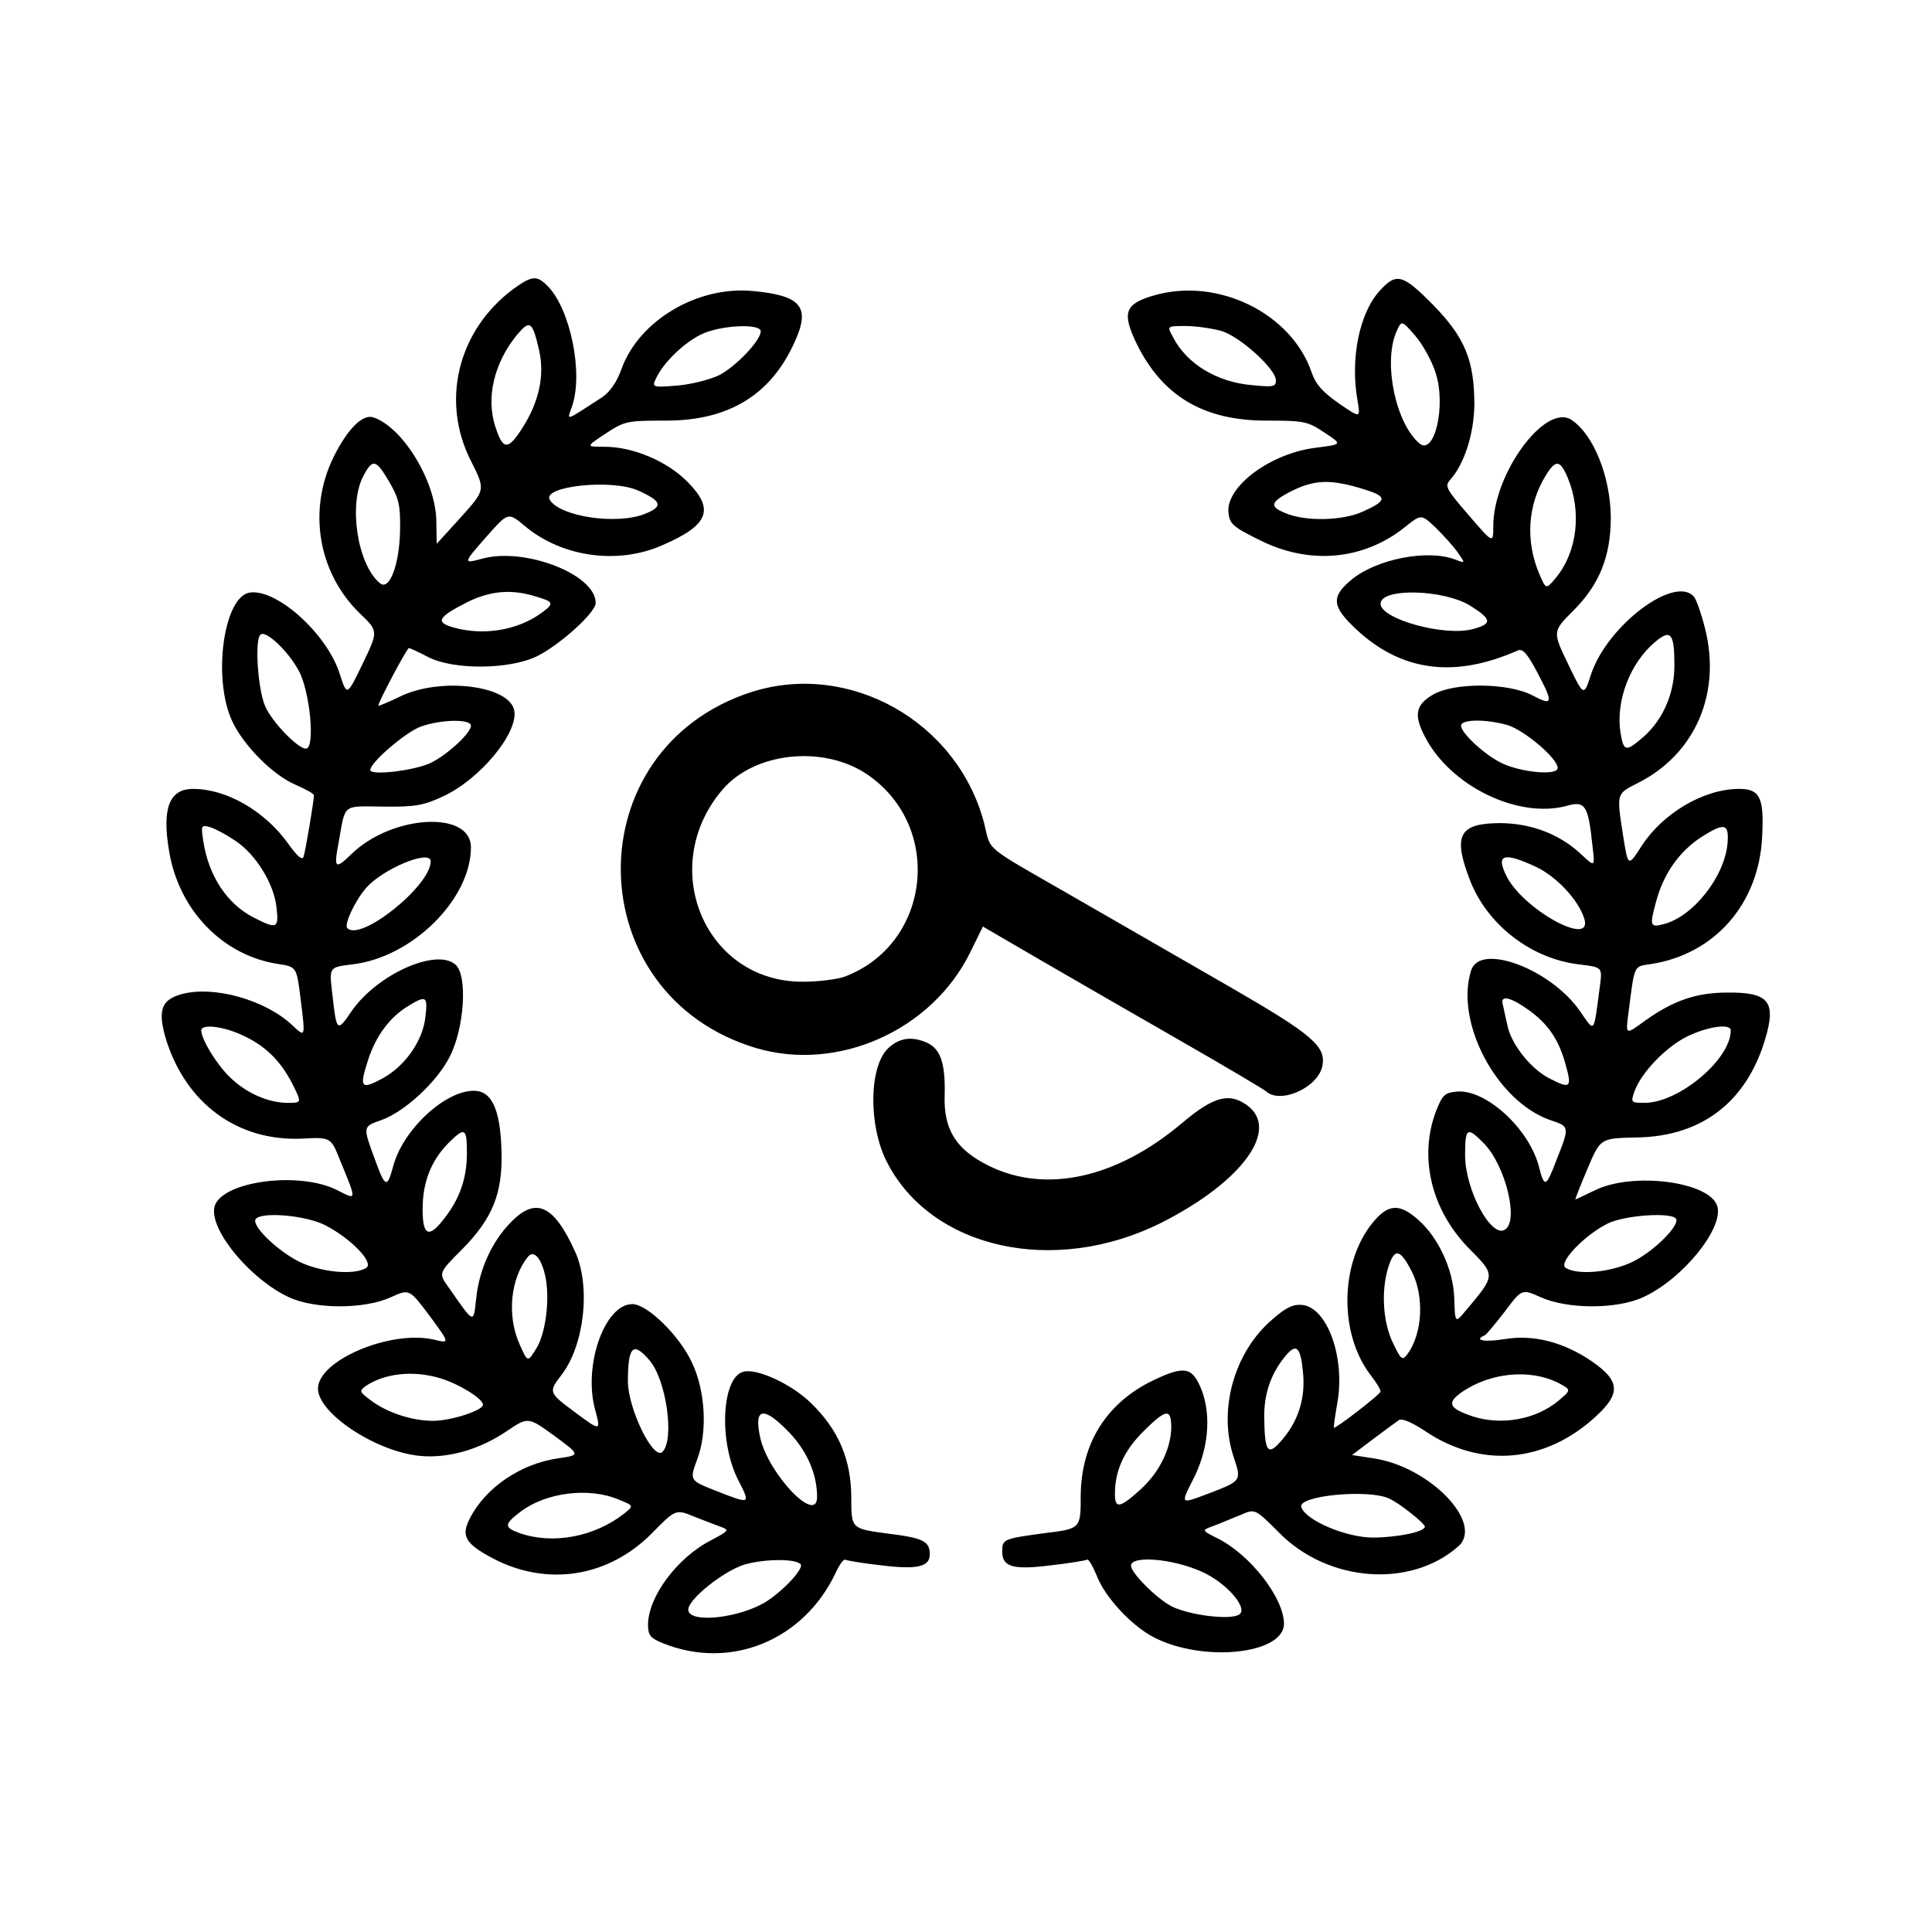
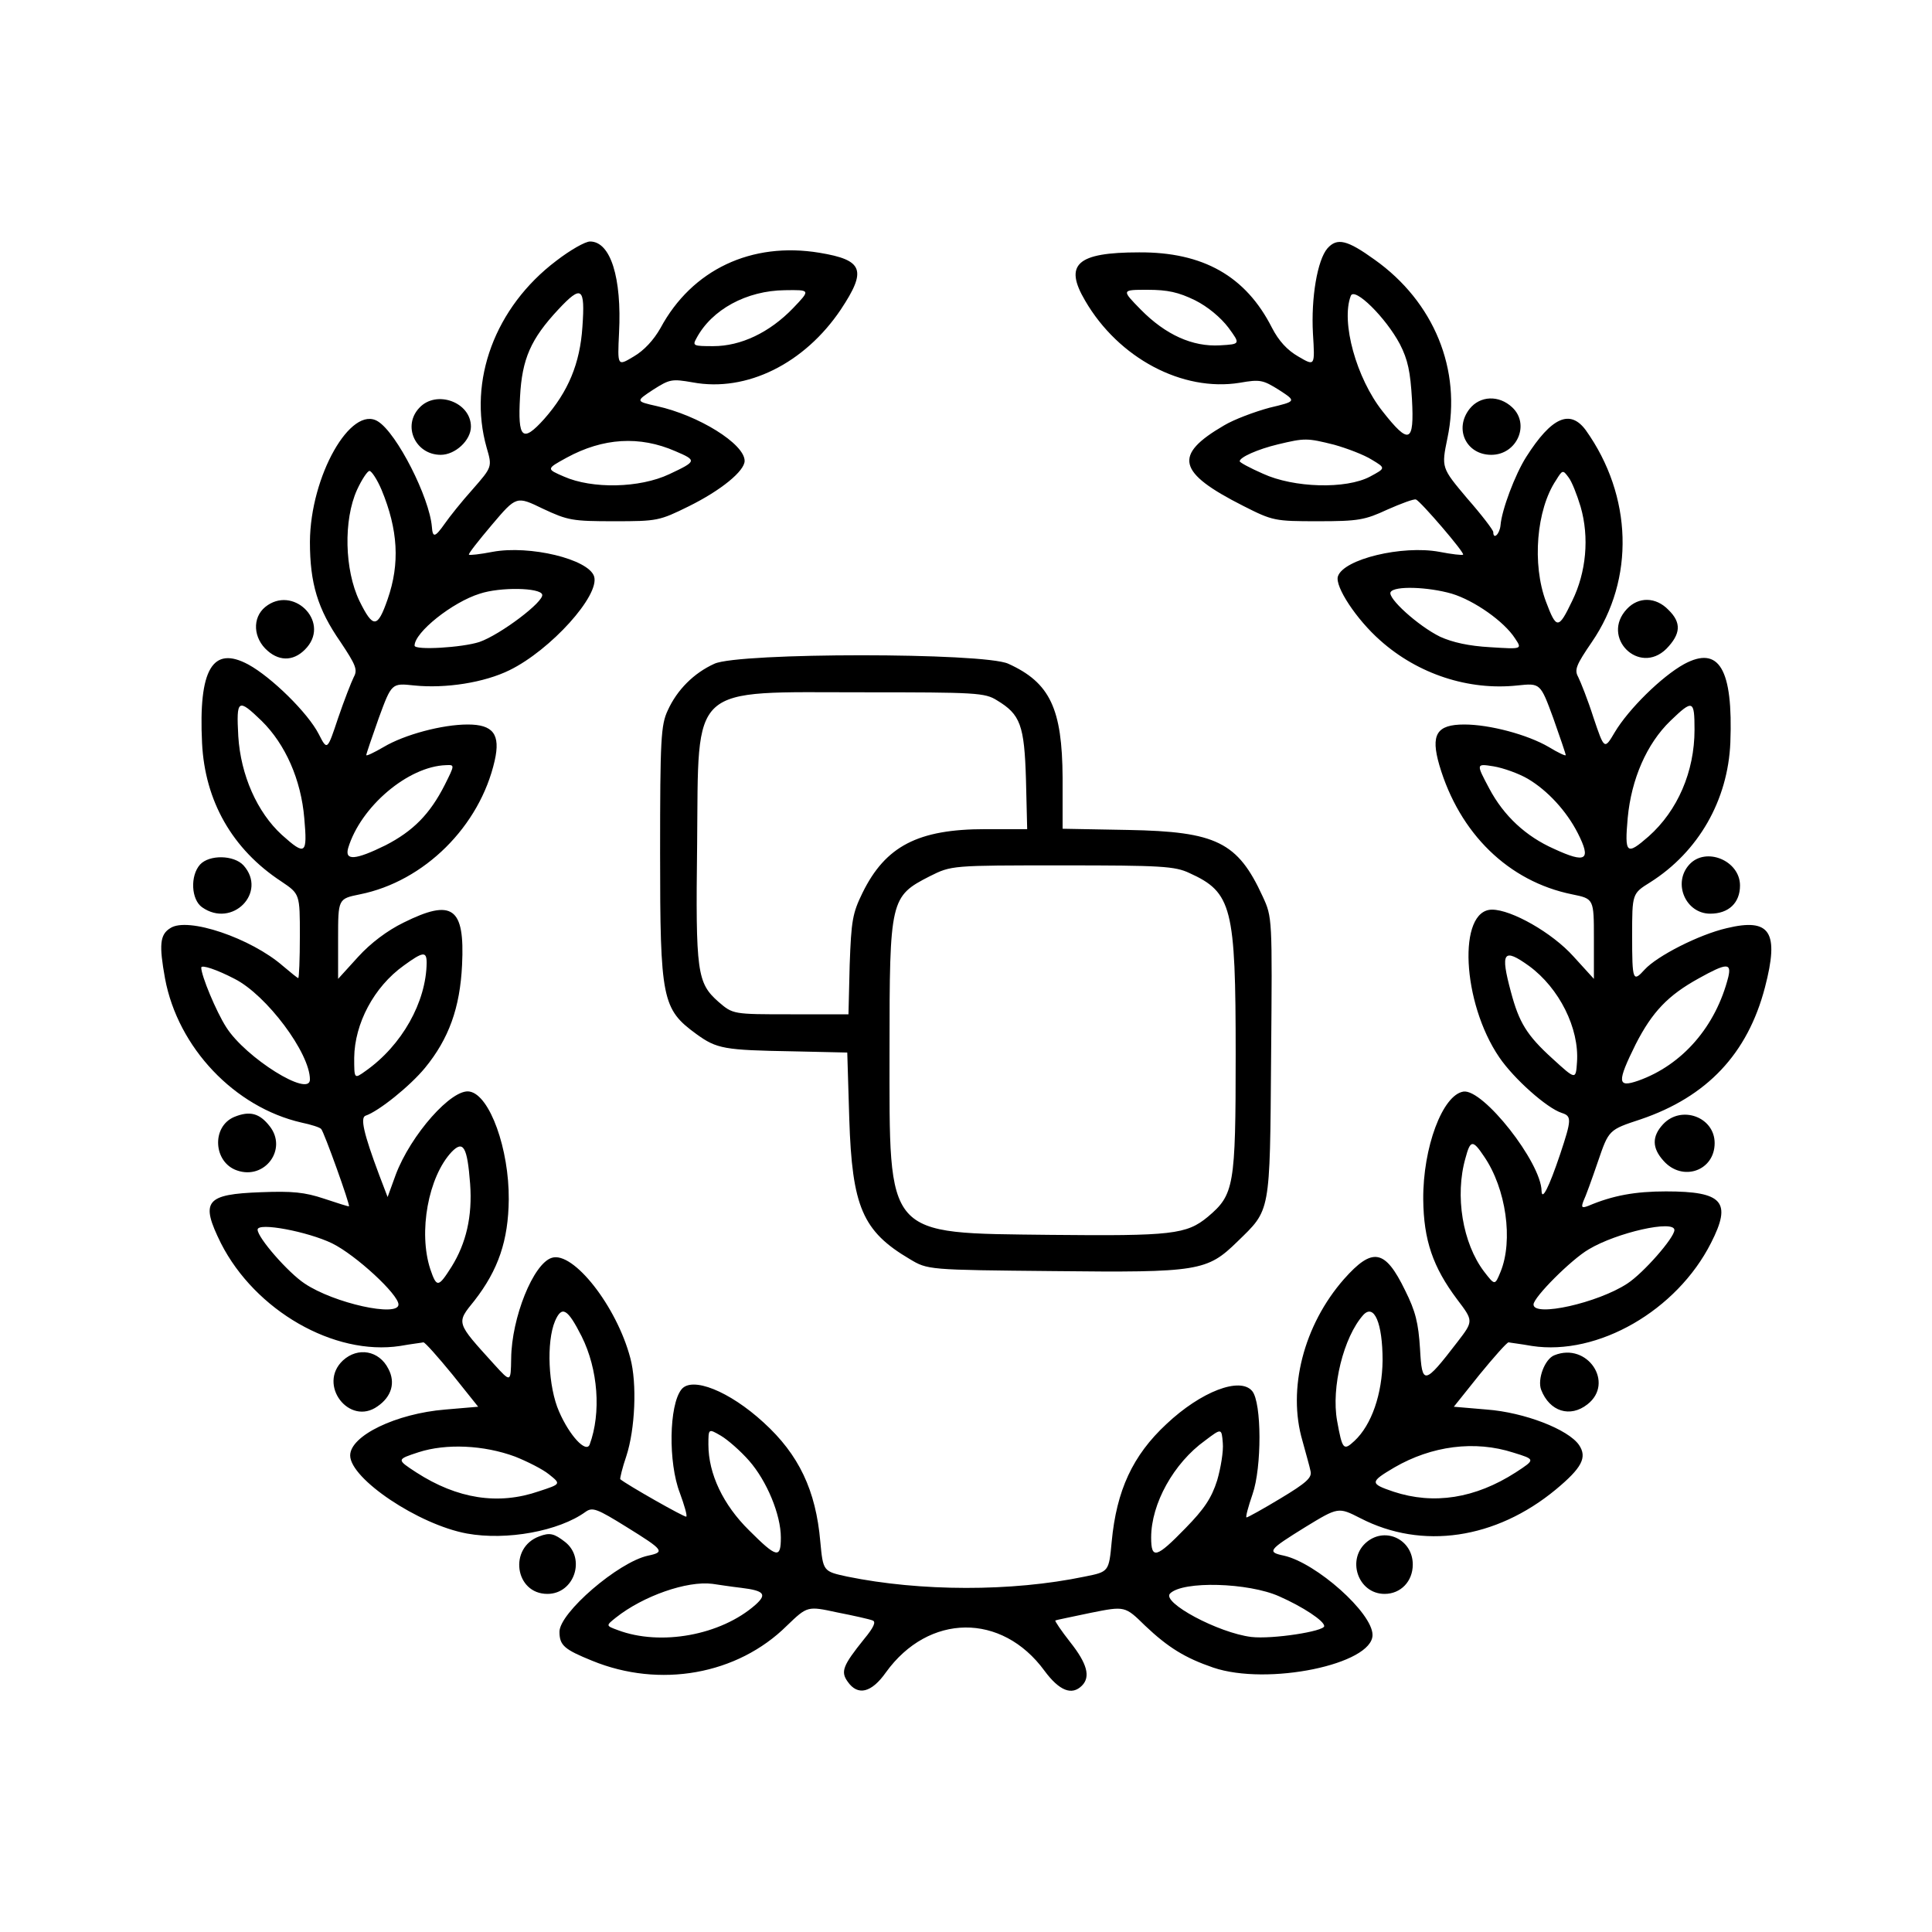
<svg xmlns="http://www.w3.org/2000/svg" viewBox="0 0 24 24" fill="currentColor">
  <g transform="translate(0,24) scale(0.005,-0.005)">
-     <path d="M1274 4081 c-137 -103 -180 -279 -103 -428 35 -70 35 -70 -25 -137 l-61 -67 -1 58 c-2 98 -83 231 -156 256 -27 9 -64 -28 -99 -98 -65 -132 -39 -288 65 -389 46 -44 46 -44 7 -125 -39 -81 -39 -81 -57 -25 -31 98 -154 210 -222 202 -66 -7 -95 -213 -45 -320 28 -60 101 -134 158 -158 25 -11 45 -22 45 -26 0 -13 -21 -139 -26 -153 -3 -9 -17 3 -38 33 -58 81 -153 136 -236 136 -59 0 -78 -47 -60 -154 24 -147 133 -260 271 -281 46 -7 46 -7 56 -88 12 -97 12 -95 -22 -63 -67 62 -194 98 -274 76 -51 -14 -60 -41 -38 -114 50 -158 177 -251 335 -245 74 4 74 4 97 -54 42 -102 42 -99 -7 -74 -99 50 -299 20 -306 -46 -7 -59 93 -177 186 -220 65 -30 187 -30 253 0 46 21 46 21 97 -47 50 -68 50 -68 9 -58 -108 24 -287 -52 -287 -122 0 -61 143 -156 252 -167 70 -7 149 15 218 62 52 35 52 35 117 -12 65 -48 65 -48 11 -56 -94 -13 -182 -73 -221 -150 -22 -43 -11 -62 56 -98 136 -72 289 -48 398 63 58 59 58 59 106 39 26 -10 57 -22 68 -26 17 -6 13 -10 -27 -31 -85 -43 -158 -141 -158 -211 0 -26 6 -33 38 -46 168 -67 349 8 428 175 9 20 20 35 24 33 3 -2 44 -9 89 -14 89 -11 121 -4 121 27 0 33 -16 41 -105 52 -90 12 -90 12 -90 88 0 96 -32 170 -100 236 -48 47 -134 87 -168 78 -54 -14 -62 -173 -13 -269 31 -61 32 -61 -55 -27 -66 26 -66 26 -47 78 26 67 21 170 -13 241 -31 67 -111 145 -148 145 -69 0 -123 -154 -92 -264 14 -52 13 -52 -50 -5 -66 49 -67 50 -34 93 57 74 73 220 34 306 -53 117 -98 138 -161 72 -46 -47 -78 -117 -85 -189 -7 -62 -4 -64 -68 28 -26 36 -26 36 33 95 76 77 101 139 98 244 -3 104 -24 150 -69 150 -72 0 -176 -97 -200 -187 -15 -56 -20 -54 -45 15 -31 84 -31 83 15 99 57 20 138 94 170 157 37 72 45 202 15 229 -47 43 -196 -24 -259 -116 -36 -53 -37 -51 -48 49 -7 61 -7 61 50 68 149 17 295 162 295 291 0 92 -196 81 -297 -17 -40 -39 -44 -36 -32 27 18 100 7 92 111 91 81 -1 101 3 150 26 90 42 184 155 176 211 -9 64 -184 86 -285 36 -29 -14 -53 -24 -53 -22 0 9 71 143 76 143 2 0 24 -10 47 -22 63 -33 203 -32 272 2 56 28 145 108 145 132 0 71 -176 139 -282 110 -48 -13 -48 -12 10 54 55 62 54 62 96 27 92 -77 231 -97 343 -47 115 50 129 89 60 158 -51 51 -135 86 -205 86 -47 0 -47 0 3 33 47 31 53 32 150 32 156 0 261 64 320 197 39 86 15 114 -105 125 -138 13 -283 -74 -326 -194 -12 -33 -28 -56 -48 -70 -96 -62 -87 -59 -75 -23 29 82 -4 243 -61 300 -27 27 -39 25 -86 -9z m66 -154 c13 -61 -1 -126 -42 -190 -35 -55 -48 -56 -66 -1 -26 74 -5 163 54 234 31 36 37 32 54 -43z m550 50 c0 -23 -61 -87 -103 -109 -23 -11 -69 -23 -105 -26 -64 -5 -64 -5 -49 24 23 43 80 94 123 109 51 18 134 20 134 2z m-923 -374 c24 -41 28 -59 27 -118 -1 -86 -26 -154 -50 -134 -56 46 -79 196 -41 267 23 43 31 41 64 -15z m619 -22 c58 -26 62 -39 18 -57 -69 -29 -212 -8 -238 34 -21 34 155 53 220 23z m-255 -263 c45 -13 47 -17 14 -41 -59 -43 -144 -57 -218 -36 -47 13 -39 26 36 64 56 27 108 32 168 13z m-589 -184 c28 -50 42 -194 18 -194 -20 0 -84 66 -101 105 -18 40 -27 164 -12 178 12 13 68 -39 95 -89z m428 -137 c0 -18 -57 -71 -99 -92 -38 -19 -151 -33 -151 -18 0 19 89 95 126 108 51 18 124 19 124 2z m-585 -286 c51 -34 96 -107 102 -166 6 -52 1 -54 -56 -25 -67 34 -113 104 -126 191 -6 39 -5 40 17 34 13 -4 41 -19 63 -34z m485 -51 c0 -61 -174 -200 -207 -166 -9 8 18 66 45 98 41 49 162 99 162 68z m-13 -386 c-6 -59 -50 -122 -106 -153 -54 -29 -59 -24 -37 44 19 60 54 108 101 136 44 27 48 24 42 -27z m-457 -45 c58 -26 96 -63 126 -121 24 -48 24 -48 -11 -48 -48 0 -103 24 -143 63 -33 31 -72 95 -72 117 0 16 52 11 100 -11z m560 -294 c0 -61 -17 -112 -56 -162 -38 -50 -54 -44 -54 22 0 67 20 119 62 163 43 43 48 41 48 -23z m-352 -179 c64 -33 122 -93 102 -106 -30 -19 -114 -11 -168 16 -53 27 -117 88 -107 105 13 19 124 10 173 -15z m548 -133 c10 -56 -1 -138 -24 -174 -21 -34 -21 -34 -41 11 -32 71 -23 164 21 218 15 18 35 -6 44 -55z m258 -203 c42 -50 62 -197 32 -227 -22 -23 -85 105 -86 174 0 89 13 101 54 53z m-521 -44 c47 -14 107 -51 107 -66 0 -14 -79 -40 -124 -40 -52 0 -114 20 -155 51 -28 21 -29 23 -13 35 47 32 118 40 185 20z m867 -134 c45 -47 70 -104 70 -161 0 -70 -120 56 -141 146 -17 76 7 81 71 15z m-422 -168 c37 -15 37 -15 12 -35 -73 -57 -176 -77 -259 -48 -39 14 -39 22 2 53 63 48 170 62 245 30z m451 -160 c9 -9 -36 -60 -82 -91 -65 -43 -197 -58 -197 -22 0 26 88 96 140 112 49 14 125 15 139 1z M3430 4080 c-53 -56 -76 -172 -57 -277 7 -42 7 -42 -47 -5 -40 28 -57 47 -67 76 -50 148 -234 238 -392 192 -73 -21 -80 -43 -43 -120 64 -130 166 -191 322 -191 95 0 103 -2 145 -30 44 -29 44 -29 -19 -37 -114 -13 -226 -96 -220 -161 3 -29 11 -36 78 -69 123 -62 257 -50 360 32 41 33 41 33 77 -1 19 -19 44 -46 55 -62 19 -27 19 -27 -7 -17 -69 26 -195 1 -257 -50 -52 -43 -49 -67 12 -124 112 -104 243 -122 401 -52 12 5 23 -7 47 -52 42 -79 41 -87 -10 -60 -60 32 -196 33 -248 2 -43 -25 -48 -50 -20 -104 63 -123 232 -205 353 -172 45 13 53 1 63 -96 7 -57 7 -57 -27 -25 -53 50 -123 77 -200 78 -103 0 -120 -29 -78 -139 42 -112 152 -198 272 -212 58 -7 58 -7 52 -53 -16 -122 -12 -117 -49 -64 -72 105 -249 172 -271 102 -41 -129 64 -326 197 -372 48 -16 48 -16 15 -99 -26 -69 -30 -70 -44 -15 -25 94 -132 191 -203 185 -31 -3 -36 -8 -52 -48 -44 -115 -12 -248 84 -344 64 -65 64 -64 -11 -153 -26 -31 -26 -31 -28 34 -3 70 -40 149 -89 192 -47 42 -75 40 -113 -6 -82 -100 -85 -276 -6 -379 14 -18 25 -36 25 -41 0 -7 -113 -94 -116 -90 -1 1 3 30 9 64 19 112 -26 235 -88 241 -23 2 -41 -7 -75 -37 -94 -81 -134 -224 -95 -341 20 -60 20 -59 -66 -92 -66 -25 -66 -25 -36 34 39 74 47 159 23 223 -23 59 -42 63 -120 26 -117 -56 -180 -157 -181 -287 0 -82 0 -82 -89 -93 -104 -14 -106 -15 -106 -46 0 -38 27 -46 121 -34 45 5 86 12 90 14 3 3 14 -16 24 -40 20 -53 87 -125 142 -153 122 -63 323 -42 323 34 0 63 -83 171 -165 212 -40 20 -40 20 -10 31 17 6 46 19 67 27 36 16 36 16 95 -43 121 -124 327 -140 446 -35 65 57 -71 199 -212 219 l-52 8 53 40 c29 22 58 43 64 47 7 5 34 -7 64 -27 139 -94 299 -80 425 36 62 57 60 88 -9 136 -71 49 -147 68 -218 56 -49 -8 -78 -3 -50 9 5 2 27 29 51 60 42 56 42 56 89 35 67 -30 189 -30 254 0 97 44 199 169 185 225 -16 62 -211 88 -306 40 -25 -12 -46 -22 -47 -22 -1 0 12 34 30 76 32 76 32 76 121 78 169 2 283 95 326 264 19 76 -3 97 -99 96 -78 0 -135 -20 -205 -70 -48 -35 -48 -35 -42 13 17 130 12 121 58 128 158 25 267 150 275 316 5 97 -5 119 -57 119 -88 0 -189 -60 -242 -141 -34 -53 -34 -53 -46 22 -17 110 -18 106 37 134 142 72 207 223 166 384 -9 36 -21 70 -27 78 -47 56 -215 -70 -256 -192 -18 -56 -18 -56 -57 25 -39 81 -39 81 13 133 65 65 93 135 93 232 -1 101 -43 206 -98 242 -65 42 -194 -134 -194 -264 0 -44 0 -44 -61 27 -57 66 -60 72 -46 88 35 39 59 114 60 186 0 110 -23 167 -102 248 -75 76 -91 81 -131 38z m137 -207 c26 -81 -3 -205 -40 -175 -59 49 -91 200 -58 277 13 30 13 30 47 -9 19 -22 42 -64 51 -93z m-533 105 c47 -14 136 -95 136 -123 0 -16 -7 -17 -58 -12 -88 7 -164 53 -198 120 -15 27 -15 27 32 27 26 0 65 -6 88 -12z m861 -365 c35 -84 24 -183 -29 -248 -25 -30 -25 -30 -42 10 -34 80 -29 170 16 243 25 41 36 40 55 -5z m-502 -30 c54 -17 53 -27 -7 -54 -50 -23 -143 -25 -192 -4 -40 16 -38 27 9 52 62 32 102 34 190 6z m260 -288 c54 -34 55 -45 6 -58 -70 -19 -229 25 -229 63 0 40 157 36 223 -5z m507 -148 c0 -70 -28 -134 -76 -177 -45 -39 -50 -38 -58 10 -12 78 23 172 86 225 39 33 48 22 48 -58z m-416 -148 c42 -12 126 -83 126 -107 0 -20 -93 -11 -141 13 -42 21 -99 74 -99 92 0 16 59 17 114 2z m548 -294 c-7 -83 -86 -183 -159 -201 -33 -9 -35 -4 -19 54 18 70 58 127 114 163 57 36 68 33 64 -16z m-475 -59 c50 -24 104 -81 119 -128 23 -73 -148 20 -192 103 -29 57 -9 63 73 25z m-18 -356 c48 -35 74 -73 91 -136 16 -56 11 -60 -39 -34 -47 23 -97 86 -106 133 -4 18 -9 40 -11 50 -8 26 17 21 65 -13z m501 -50 c0 -72 -129 -180 -214 -180 -34 0 -35 1 -25 29 17 47 80 112 133 137 53 25 106 31 106 14z m-612 -282 c53 -56 86 -192 51 -213 -34 -22 -99 99 -99 185 0 69 5 72 48 28z m476 -186 c10 -16 -54 -80 -106 -106 -54 -27 -138 -35 -168 -16 -20 12 46 81 104 110 42 21 159 29 170 12z m-656 -132 c31 -62 26 -153 -11 -204 -13 -17 -16 -15 -36 27 -26 53 -30 133 -11 191 15 46 29 43 58 -14z m-271 -247 c7 -64 -10 -120 -49 -167 -38 -46 -46 -36 -47 52 -1 58 16 108 51 151 28 35 39 26 45 -36z m635 -29 c32 -17 32 -17 0 -44 -56 -47 -142 -62 -213 -39 -59 20 -65 33 -29 59 71 50 171 60 242 24z m-962 -111 c-1 -53 -30 -112 -78 -155 -50 -45 -62 -47 -62 -10 0 58 22 107 70 155 57 57 70 59 70 10z m541 -176 c27 -12 89 -62 89 -70 0 -13 -70 -27 -129 -27 -67 0 -168 43 -178 76 -9 28 166 45 218 21z m-465 -182 c61 -27 116 -91 93 -106 -21 -15 -124 -2 -168 20 -37 19 -101 83 -101 101 0 26 103 18 176 -15z M1868 3081 c-440 -141 -432 -753 11 -885 203 -60 436 44 531 237 l32 65 146 -85 c81 -47 237 -137 347 -200 110 -63 204 -119 210 -124 35 -33 128 8 140 61 11 50 -23 79 -231 199 -110 63 -284 164 -389 224 -226 130 -202 110 -220 182 -66 252 -334 403 -577 326z m288 -206 c190 -131 155 -423 -59 -502 -18 -6 -62 -12 -100 -12 -244 -3 -366 283 -203 476 80 95 253 113 362 38z M2207 2196 c-48 -45 -50 -191 -4 -282 110 -217 416 -285 682 -152 202 102 297 233 212 293 -44 31 -83 20 -160 -45 -162 -137 -338 -176 -479 -107 -82 40 -114 90 -111 176 2 79 -10 114 -43 130 -38 17 -69 13 -97 -13z" />
+     <path d="M1382 4152 c-152 -115 -220 -298 -173 -464 14 -48 14 -48 -35 -104 -27 -30 -58 -69 -69 -85 -24 -34 -30 -36 -32 -8 -6 73 -87 233 -134 262 -67 42 -168 -136 -169 -299 0 -103 19 -167 76 -249 38 -57 43 -69 33 -87 -6 -12 -24 -58 -39 -102 -27 -81 -27 -81 -48 -40 -27 53 -118 142 -175 173 -89 48 -124 -12 -115 -195 7 -144 75 -264 197 -344 46 -31 46 -31 46 -135 0 -58 -2 -105 -4 -105 -2 0 -19 14 -38 30 -79 69 -237 123 -280 94 -26 -16 -28 -42 -13 -125 32 -172 173 -320 339 -358 24 -5 46 -12 49 -16 7 -7 72 -188 69 -192 -1 -1 -29 8 -62 19 -48 16 -79 19 -156 16 -139 -5 -152 -22 -100 -127 85 -167 281 -280 445 -255 28 5 54 8 58 9 4 0 36 -36 72 -80 l64 -80 -82 -7 c-122 -10 -236 -65 -236 -114 0 -58 170 -172 290 -194 99 -18 229 6 295 54 17 12 28 8 102 -38 92 -57 96 -62 53 -71 -74 -16 -220 -142 -220 -189 0 -34 12 -44 81 -72 168 -69 361 -35 484 87 51 49 51 49 125 33 41 -8 81 -17 88 -20 9 -3 3 -17 -21 -46 -53 -66 -59 -81 -41 -106 25 -36 59 -28 95 23 106 147 288 149 394 4 37 -50 68 -62 93 -37 22 22 13 55 -29 108 -22 28 -39 53 -37 54 1 1 41 9 88 19 85 17 85 17 135 -32 57 -54 99 -80 169 -104 135 -46 396 8 396 81 0 55 -140 179 -220 197 -43 9 -39 14 53 71 82 50 82 50 137 22 153 -79 336 -52 485 71 65 54 79 80 58 111 -27 39 -136 81 -229 88 l-82 7 64 80 c36 44 68 80 72 80 4 -1 30 -4 58 -9 164 -25 360 88 445 256 52 102 30 128 -112 128 -76 0 -132 -10 -193 -36 -16 -6 -18 -4 -12 12 5 10 21 54 36 98 27 79 27 79 106 105 165 56 266 163 309 328 36 138 13 173 -95 147 -69 -16 -173 -69 -204 -103 -29 -32 -31 -28 -31 84 0 105 0 105 45 133 120 76 193 204 199 347 7 183 -28 242 -115 195 -56 -31 -138 -112 -172 -169 -26 -44 -26 -44 -53 36 -14 44 -32 89 -38 101 -10 18 -5 30 34 87 107 156 101 363 -15 526 -39 53 -85 33 -148 -66 -28 -44 -61 -132 -64 -170 -2 -22 -18 -37 -18 -17 0 5 -29 43 -65 84 -64 76 -64 76 -49 149 36 170 -33 339 -181 444 -68 49 -93 55 -117 28 -25 -29 -41 -123 -36 -212 5 -81 5 -81 -36 -57 -28 16 -49 39 -66 72 -65 128 -171 188 -330 187 -155 0 -187 -30 -134 -120 83 -143 242 -227 384 -204 51 9 58 7 98 -18 43 -28 43 -28 -24 -44 -37 -10 -88 -29 -113 -44 -127 -74 -116 -117 48 -200 73 -37 78 -38 185 -38 101 0 117 3 173 29 34 15 66 27 71 25 12 -5 122 -133 117 -137 -2 -2 -28 1 -59 7 -92 17 -238 -18 -252 -61 -8 -25 46 -107 105 -159 94 -84 220 -125 341 -112 57 6 57 6 89 -81 17 -48 31 -89 31 -92 0 -3 -19 6 -42 20 -53 31 -147 56 -210 56 -69 0 -84 -25 -62 -101 50 -170 172 -289 330 -321 54 -11 54 -11 54 -110 l0 -100 -51 56 c-53 59 -154 116 -202 116 -86 0 -75 -231 18 -367 36 -53 118 -126 155 -138 25 -8 25 -16 -4 -103 -28 -83 -45 -116 -46 -91 -1 71 -145 254 -194 247 -52 -8 -101 -139 -100 -268 1 -101 24 -168 84 -248 41 -54 41 -54 1 -106 -83 -108 -88 -108 -93 -17 -4 64 -11 93 -37 145 -50 103 -81 108 -152 28 -100 -114 -141 -273 -103 -402 8 -30 18 -64 20 -75 4 -16 -10 -29 -75 -68 -43 -26 -81 -47 -84 -47 -3 0 4 26 15 58 23 66 23 227 -1 256 -30 36 -127 -1 -213 -82 -84 -78 -124 -165 -136 -292 -7 -75 -7 -75 -67 -87 -182 -38 -409 -37 -590 0 -60 13 -60 13 -67 87 -11 127 -53 216 -141 296 -85 78 -178 115 -204 82 -31 -39 -33 -182 -4 -257 11 -30 19 -57 16 -59 -3 -3 -149 80 -164 93 -1 2 5 28 15 57 22 67 27 181 10 244 -34 129 -142 266 -195 249 -46 -14 -100 -149 -101 -250 -1 -60 -1 -60 -42 -15 -96 106 -95 102 -49 159 59 76 84 149 85 251 1 125 -47 259 -97 268 -44 9 -147 -108 -184 -207 l-20 -55 -21 55 c-39 104 -47 142 -34 147 33 11 111 74 148 119 59 72 87 149 92 256 7 143 -24 165 -145 105 -41 -20 -82 -51 -113 -85 l-50 -55 0 100 c0 99 0 99 54 110 160 32 298 169 335 332 15 66 -4 90 -67 90 -63 0 -157 -25 -209 -56 -24 -14 -43 -23 -43 -20 0 3 14 44 31 92 32 87 32 87 88 81 78 -8 174 7 237 38 102 50 225 186 210 233 -14 43 -160 78 -252 61 -31 -6 -57 -9 -59 -7 -2 2 24 35 57 74 61 72 61 72 127 40 62 -29 73 -31 177 -31 107 0 112 1 185 37 81 40 139 88 139 113 0 42 -114 113 -218 136 -53 12 -53 12 -9 41 41 26 46 27 98 18 134 -25 278 47 368 181 65 98 56 123 -53 141 -169 28 -317 -42 -395 -187 -17 -30 -41 -56 -67 -71 -40 -24 -40 -24 -36 59 7 137 -21 227 -72 227 -12 0 -49 -21 -84 -48z m65 -164 c-6 -91 -35 -161 -95 -229 -54 -60 -66 -49 -60 55 5 95 27 144 95 217 58 62 67 56 60 -43z m523 46 c-58 -60 -129 -94 -198 -94 -49 0 -52 1 -42 19 38 72 125 119 220 120 64 1 64 1 20 -45z m999 20 c32 -16 64 -43 83 -68 30 -41 30 -41 -21 -44 -68 -4 -135 26 -197 89 -48 49 -48 49 17 49 50 0 77 -6 118 -26z m509 -109 c20 -39 26 -69 30 -137 6 -109 -7 -114 -73 -30 -65 82 -104 222 -79 287 9 23 87 -54 122 -120z m-1800 -266 c54 -23 53 -25 -15 -57 -74 -35 -192 -37 -262 -6 -44 19 -44 19 7 47 90 49 181 55 270 16z m1637 16 c32 -9 74 -25 93 -37 35 -21 35 -21 -4 -42 -60 -32 -190 -28 -266 7 -32 14 -58 28 -58 31 0 10 45 30 95 42 67 16 72 16 140 -1z m-2367 -112 c41 -99 46 -183 15 -272 -25 -72 -36 -73 -70 -4 -37 77 -40 201 -6 276 12 26 26 47 31 47 5 0 19 -21 30 -47z m2979 -42 c22 -76 14 -163 -21 -234 -34 -71 -39 -71 -65 -2 -35 93 -24 229 25 302 16 26 17 26 31 7 8 -10 21 -43 30 -73z m-2580 -218 c6 -17 -104 -100 -156 -118 -43 -14 -161 -21 -161 -9 0 33 94 108 162 129 51 17 150 15 155 -2z m2260 2 c56 -17 130 -69 157 -111 18 -27 18 -27 -61 -22 -54 3 -94 12 -125 26 -55 27 -132 97 -123 111 9 16 93 13 152 -4z m-2957 -316 c59 -58 98 -146 106 -242 8 -90 3 -94 -56 -41 -61 56 -102 148 -108 245 -5 92 -1 95 58 38z m3560 -22 c0 -104 -42 -201 -114 -265 -55 -48 -60 -44 -52 46 9 96 47 184 106 241 56 54 60 52 60 -22z m-3105 -137 c-37 -73 -79 -115 -147 -150 -75 -37 -102 -39 -93 -7 31 103 149 203 243 206 22 1 22 1 -3 -49z m2691 15 c49 -29 96 -80 124 -135 34 -67 21 -76 -59 -39 -70 31 -125 82 -161 150 -33 62 -33 62 11 55 24 -4 63 -18 85 -31z m-2736 -457 c-1 -97 -61 -205 -152 -269 -28 -20 -28 -20 -28 33 1 85 49 176 123 229 48 35 57 36 57 7z m2739 -8 c75 -55 125 -155 119 -239 -3 -44 -3 -44 -61 9 -64 58 -83 90 -103 165 -27 100 -19 111 45 65z m-3216 -32 c79 -40 187 -184 187 -250 0 -46 -160 54 -208 130 -25 39 -62 128 -62 148 0 8 39 -5 83 -28z m3711 5 c-31 -123 -114 -219 -224 -258 -52 -18 -53 -4 -6 91 41 80 80 121 156 163 70 39 82 39 74 4z m-3126 -514 c6 -81 -10 -148 -46 -206 -33 -52 -37 -53 -53 -6 -30 92 -5 229 53 291 29 30 39 13 46 -79z m2519 68 c55 -80 73 -209 41 -287 -14 -34 -14 -34 -41 1 -53 70 -73 188 -46 282 12 45 18 46 46 4z m-2862 -216 c59 -29 165 -127 165 -152 0 -32 -160 3 -233 52 -41 27 -117 114 -117 134 0 19 125 -5 185 -34z m3335 33 c0 -19 -77 -107 -117 -133 -73 -48 -233 -84 -233 -52 0 18 94 112 137 137 70 42 213 74 213 48z m-2715 -264 c41 -82 49 -190 20 -269 -9 -22 -50 22 -76 82 -27 61 -32 173 -10 225 17 39 31 31 66 -38z m1990 -60 c-1 -83 -27 -160 -70 -200 -27 -25 -30 -22 -43 50 -15 83 16 208 65 263 27 29 48 -20 48 -113z m-1574 -249 c44 -50 79 -134 79 -191 0 -53 -10 -51 -79 18 -64 63 -101 140 -101 213 0 40 0 40 31 22 17 -10 49 -38 70 -62z m1163 -49 c-14 -44 -32 -71 -79 -119 -72 -74 -85 -78 -85 -23 0 84 56 185 134 241 41 31 41 31 44 -6 2 -20 -5 -62 -14 -93z m-1744 59 c30 -12 68 -31 84 -44 30 -24 30 -24 -25 -42 -101 -35 -203 -19 -305 47 -49 32 -49 32 6 50 68 22 162 18 240 -11z m2480 10 c55 -17 55 -17 6 -49 -101 -65 -204 -81 -304 -48 -59 20 -59 24 2 60 93 54 200 68 296 37z m-1918 -336 c57 -7 64 -16 35 -42 -86 -76 -236 -103 -342 -63 -30 11 -30 11 -5 31 68 54 177 92 240 84 14 -2 46 -7 72 -10z m1336 -21 c59 -26 112 -61 112 -74 0 -13 -129 -33 -181 -27 -82 10 -224 86 -202 108 32 32 195 27 271 -7z M1042 3787 c-43 -45 -10 -117 53 -117 36 0 75 36 75 70 0 61 -86 92 -128 47z M3651 3784 c-39 -50 -8 -114 54 -114 64 0 97 76 52 118 -33 31 -80 29 -106 -4z M659 3292 c-33 -27 -30 -78 6 -109 32 -28 69 -25 98 9 56 66 -36 155 -104 100z M4042 3287 c-66 -70 30 -166 98 -99 36 37 38 65 5 97 -31 32 -74 33 -103 2z M1775 3151 c-51 -23 -93 -65 -116 -116 -17 -36 -19 -71 -19 -355 0 -363 5 -387 90 -449 51 -37 69 -40 240 -43 l135 -3 5 -165 c7 -218 33 -279 150 -348 45 -27 45 -27 358 -30 361 -4 381 0 456 73 83 81 81 66 84 458 3 348 3 348 -21 400 -62 135 -115 161 -334 165 l-163 3 0 127 c-1 171 -31 236 -135 283 -61 28 -669 28 -730 0z m702 -91 c58 -35 68 -61 72 -197 l3 -123 -104 0 c-167 0 -248 -42 -305 -158 -25 -51 -28 -69 -32 -179 l-3 -123 -144 0 c-143 0 -143 0 -179 31 -53 47 -57 72 -53 391 4 403 -23 378 413 378 280 0 302 -1 332 -20z m478 -429 c106 -48 115 -85 115 -451 0 -328 -4 -348 -69 -403 -53 -44 -90 -48 -390 -45 -415 5 -401 -11 -401 460 0 373 2 381 100 431 54 27 54 27 329 27 246 0 280 -2 316 -19z M497 2652 c-25 -28 -22 -87 5 -106 75 -53 163 37 103 104 -24 26 -85 27 -108 2z M4197 2652 c-42 -46 -9 -122 52 -122 46 0 74 27 74 70 0 62 -85 97 -126 52z M582 2025 c-57 -24 -52 -113 7 -133 69 -24 126 53 81 110 -25 32 -49 39 -88 23z M4132 2007 c-28 -30 -28 -59 1 -91 47 -53 127 -25 127 44 0 65 -83 95 -128 47z M852 1420 c-64 -60 16 -164 86 -114 35 24 45 59 27 93 -23 46 -76 55 -113 21z M3862 1433 c-24 -9 -43 -60 -33 -86 21 -54 72 -70 115 -36 68 53 0 155 -82 122z M1340 983 c-77 -28 -61 -143 20 -143 67 0 96 88 44 129 -27 21 -38 24 -64 14z M3397 970 c-53 -42 -24 -130 43 -130 40 0 70 31 70 73 0 61 -66 94 -113 57z" />
  </g>
</svg>
